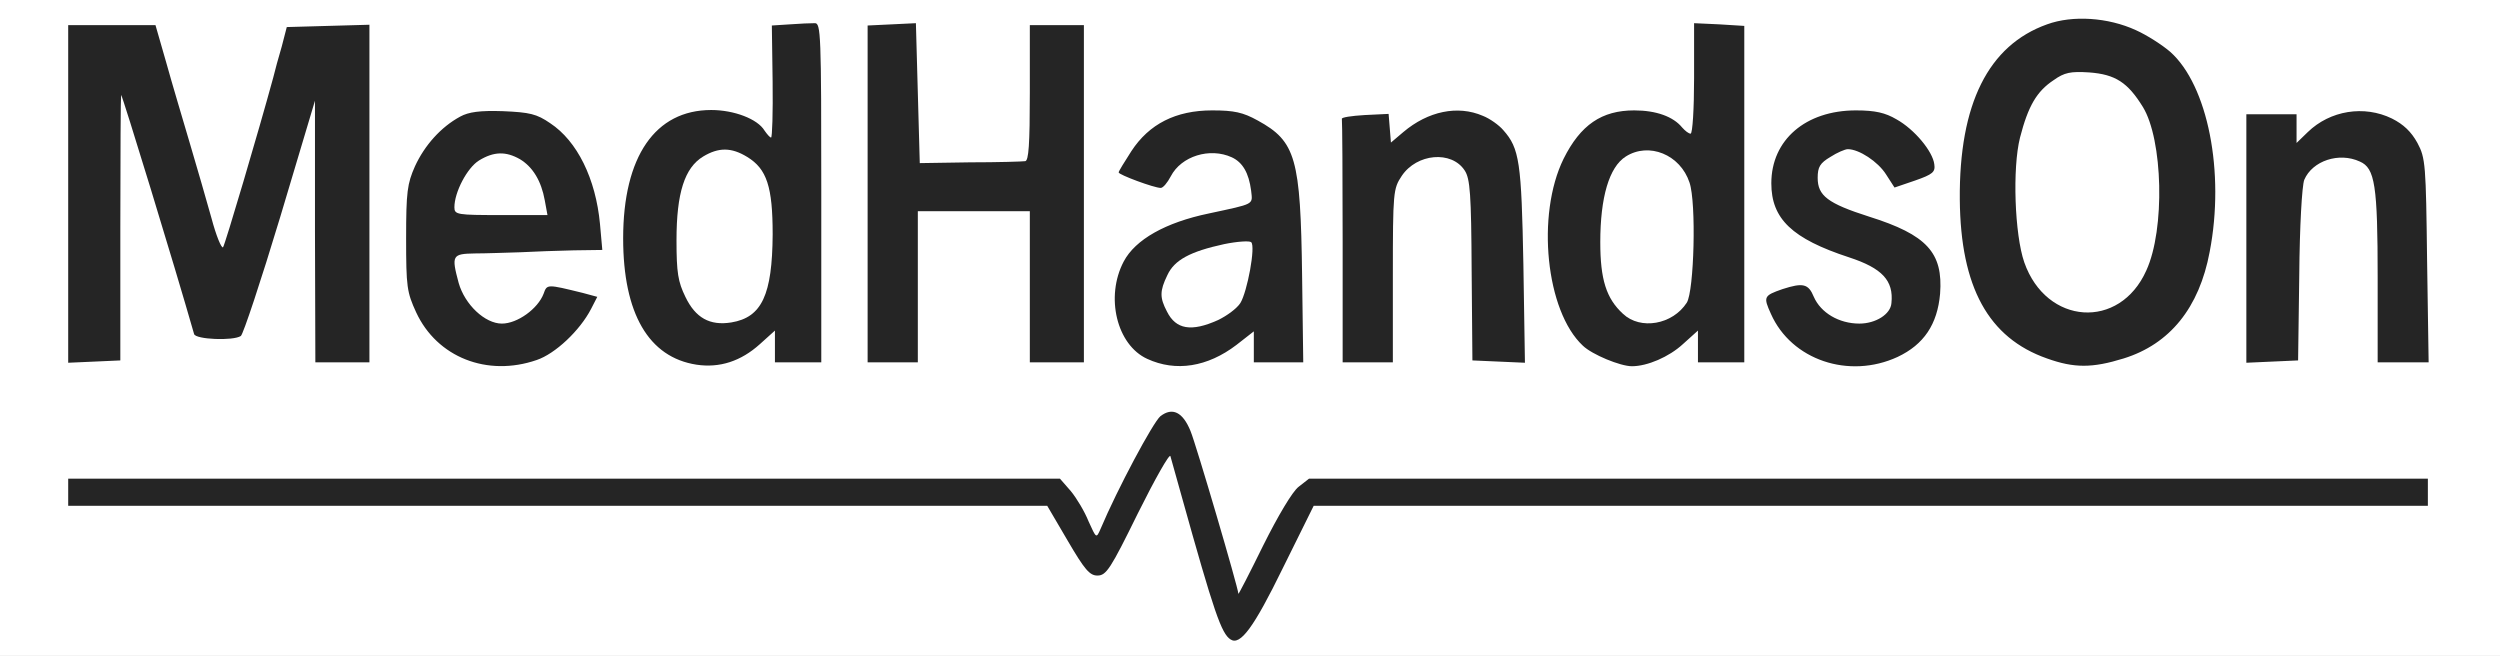
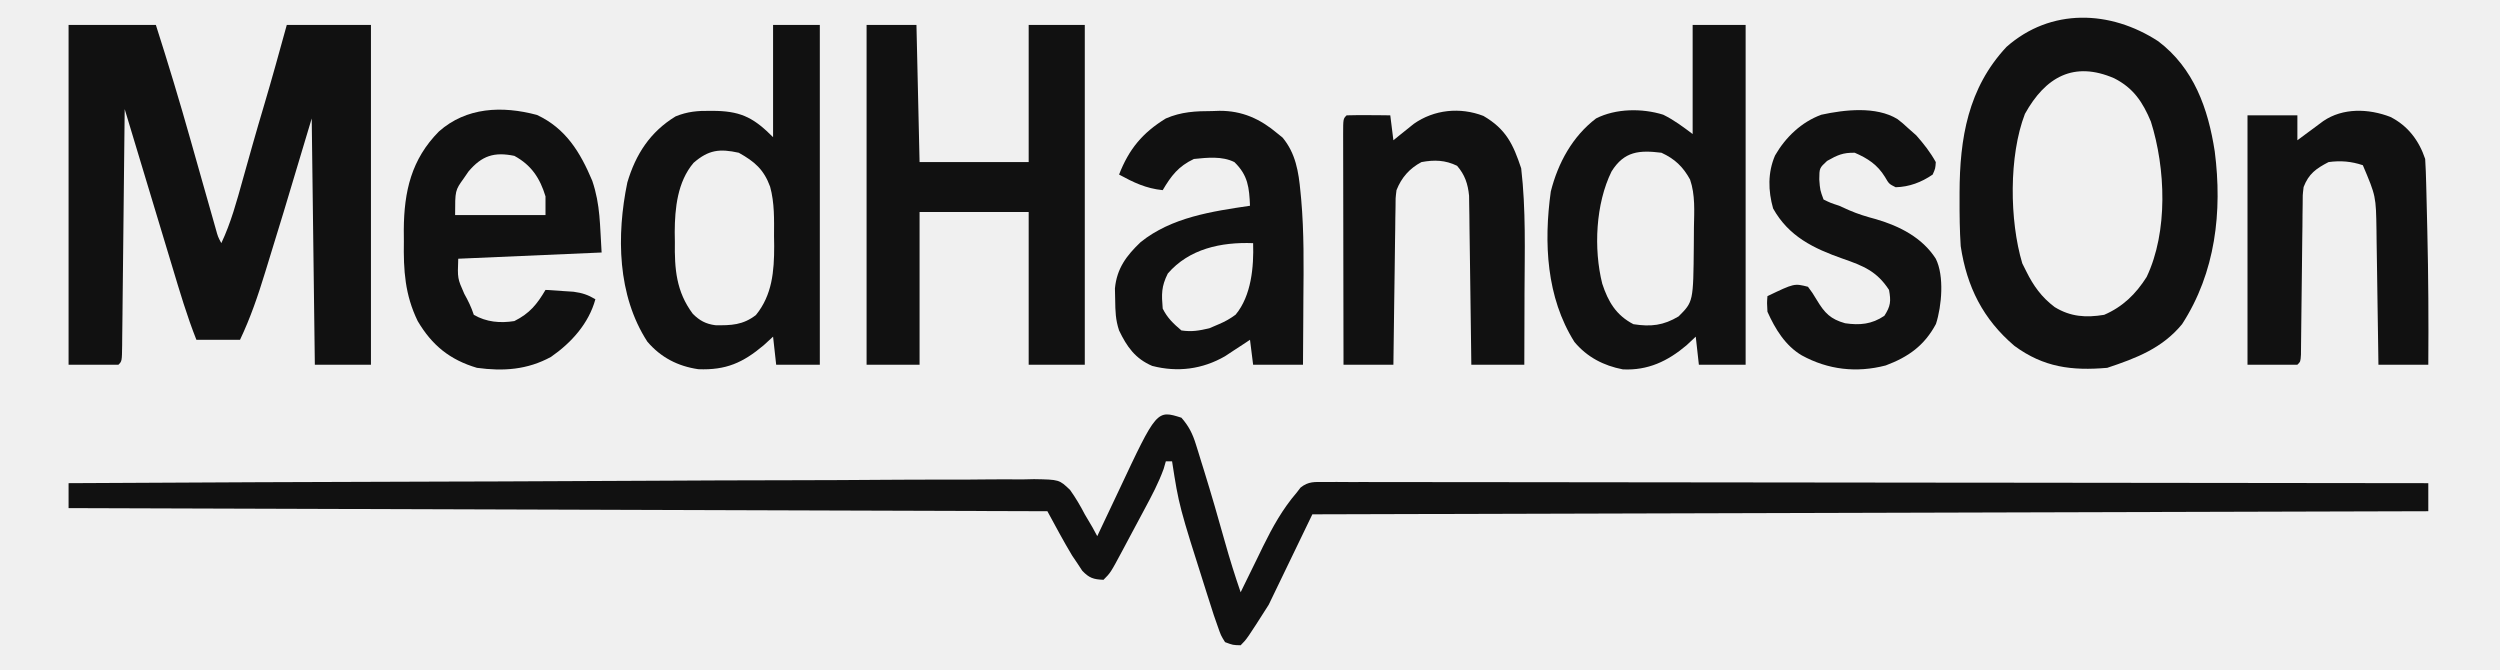
- <svg xmlns="http://www.w3.org/2000/svg" width="183" height="48" viewBox="0 0 183 48" fill="none">
-   <g clip-path="url(#clip0_542_774)">
-     <rect width="183" height="48" fill="#252525" />
-     <path d="M-7.164 22.127V63.411H92.487H192.137V22.127V-19.158H92.487H-7.164V22.127ZM156.348 2.208C157.168 2.577 158.27 3.286 158.864 3.797C161.606 6.237 162.878 12.593 161.747 18.438C160.984 22.524 158.836 25.191 155.443 26.241C153.153 26.95 151.825 26.95 149.846 26.241C145.549 24.737 143.513 21.02 143.457 14.607C143.4 7.599 145.549 3.314 149.846 1.782C151.712 1.101 154.312 1.272 156.348 2.208ZM60.118 14.097V26.525H58.422H56.725V25.361V24.198L55.623 25.191C54.238 26.439 52.683 26.95 50.987 26.695C47.481 26.156 45.615 22.95 45.615 17.445C45.615 11.458 47.962 8.053 52.061 8.053C53.729 8.053 55.453 8.706 55.962 9.557C56.16 9.841 56.358 10.068 56.443 10.068C56.528 10.068 56.584 8.223 56.556 5.982L56.499 1.867L57.828 1.782C58.535 1.726 59.355 1.697 59.637 1.697C60.09 1.669 60.118 2.463 60.118 14.097ZM71.002 11.883C73.037 11.883 74.846 11.827 75.044 11.798C75.299 11.77 75.383 10.578 75.383 6.805V1.839H77.362H79.341V14.182V26.525H77.362H75.383V20.992V15.459H71.284H67.185V20.992V26.525H65.348H63.51V14.182V1.867L65.291 1.782L67.044 1.697L67.185 6.805L67.327 11.94L71.002 11.883ZM127.682 14.21V26.525H125.986H124.29V25.361V24.198L123.187 25.191C122.17 26.127 120.587 26.808 119.456 26.808C118.608 26.808 116.544 25.957 115.866 25.305C113.152 22.779 112.445 15.714 114.452 11.628C115.696 9.131 117.251 8.081 119.626 8.081C121.237 8.081 122.481 8.535 123.131 9.33C123.357 9.585 123.612 9.784 123.753 9.784C123.894 9.784 124.007 7.968 124.007 5.726V1.697L125.845 1.782L127.682 1.896V14.21ZM12.172 4.591C12.597 6.124 13.388 8.762 13.897 10.493C14.406 12.196 15.113 14.664 15.48 15.969C15.819 17.246 16.215 18.211 16.328 18.098C16.469 17.927 18.929 9.614 20.003 5.67C20.116 5.187 20.399 4.166 20.625 3.4L20.992 1.981L24.017 1.896L27.042 1.811V14.182V26.525H25.063H23.084L23.056 16.934V7.372L20.512 15.884C19.099 20.566 17.798 24.482 17.628 24.595C17.063 24.964 14.321 24.851 14.208 24.453C12.766 19.403 8.95 6.946 8.865 6.946C8.837 6.946 8.808 11.316 8.808 16.65V26.383L6.914 26.468L4.992 26.553V14.182V1.839H8.186H11.381L12.172 4.591ZM40.273 9.018C42.251 10.323 43.608 13.075 43.919 16.395L44.089 18.296L41.997 18.325C40.838 18.353 39.085 18.41 38.067 18.466C37.05 18.495 35.551 18.552 34.76 18.552C33.092 18.58 33.035 18.693 33.573 20.708C34.025 22.297 35.495 23.687 36.739 23.687C37.87 23.687 39.368 22.609 39.792 21.502C40.046 20.793 40.018 20.793 42.675 21.446L43.721 21.729L43.269 22.609C42.449 24.198 40.64 25.9 39.283 26.354C35.664 27.603 31.989 26.156 30.463 22.864C29.784 21.389 29.728 20.992 29.728 17.445C29.728 14.04 29.813 13.444 30.378 12.167C31.085 10.635 32.272 9.301 33.686 8.535C34.308 8.195 35.127 8.081 36.824 8.138C38.774 8.223 39.283 8.337 40.273 9.018ZM92.063 8.819C94.861 10.351 95.201 11.571 95.314 20.197L95.398 26.525H93.589H91.78V25.39V24.255L90.508 25.248C88.388 26.865 86.069 27.234 83.977 26.269C81.744 25.248 80.896 21.729 82.253 19.147C83.101 17.53 85.334 16.282 88.472 15.629C91.893 14.891 91.695 15.005 91.582 13.955C91.412 12.65 90.96 11.883 90.168 11.515C88.557 10.777 86.465 11.43 85.702 12.905C85.447 13.387 85.136 13.756 84.967 13.756C84.486 13.756 81.885 12.791 81.885 12.621C81.885 12.536 82.309 11.855 82.818 11.061C84.119 9.074 86.069 8.081 88.727 8.081C90.338 8.081 90.988 8.223 92.063 8.819ZM108.544 8.479C109.053 8.677 109.731 9.16 110.042 9.528C111.229 10.862 111.371 11.883 111.512 19.374L111.625 26.553L109.703 26.468L107.78 26.383L107.724 19.8C107.696 14.21 107.611 13.075 107.215 12.479C106.254 11.004 103.71 11.231 102.607 12.877C101.985 13.813 101.957 14.04 101.957 20.169V26.525H100.119H98.282V17.729C98.282 12.877 98.254 8.847 98.225 8.706C98.169 8.592 98.932 8.479 99.893 8.422L101.646 8.337L101.731 9.387L101.816 10.436L102.72 9.67C104.529 8.138 106.706 7.684 108.544 8.479ZM138.821 8.734C140.149 9.472 141.478 11.089 141.591 12.025C141.676 12.593 141.478 12.763 140.178 13.217L138.679 13.728L138.057 12.763C137.464 11.827 136.078 10.919 135.259 10.919C135.061 10.919 134.467 11.174 133.987 11.486C133.223 11.94 133.054 12.224 133.054 13.018C133.054 14.324 133.789 14.891 136.813 15.856C141.054 17.189 142.241 18.495 142.015 21.502C141.817 23.744 140.828 25.219 138.905 26.127C135.343 27.773 131.131 26.354 129.633 22.978C129.068 21.729 129.096 21.644 130.481 21.162C131.979 20.68 132.375 20.765 132.771 21.729C133.28 22.893 134.608 23.687 136.107 23.687C137.294 23.687 138.397 23.006 138.453 22.183C138.623 20.538 137.775 19.63 135.343 18.835C131.188 17.473 129.661 16.026 129.661 13.416C129.661 10.238 132.177 8.081 135.852 8.081C137.266 8.081 138.001 8.252 138.821 8.734ZM175.091 8.677C175.939 9.103 176.504 9.642 176.956 10.465C177.55 11.571 177.578 12.054 177.663 19.062L177.776 26.525H175.91H174.045V20.339C174.045 13.558 173.847 12.309 172.744 11.827C171.218 11.117 169.267 11.77 168.673 13.16C168.504 13.586 168.334 16.594 168.306 20.14L168.221 26.383L166.327 26.468L164.433 26.553V17.445V8.365H166.27H168.108V9.415V10.465L168.928 9.67C170.567 8.081 173.055 7.684 175.091 8.677ZM87.144 31.547C87.539 32.483 90.649 43.067 90.649 43.464C90.649 43.549 91.469 41.96 92.458 39.946C93.533 37.789 94.607 35.973 95.059 35.633L95.822 35.037H136.757H177.72V36.03V37.023H136.955H96.162L93.9 41.591C91.78 45.933 90.79 47.266 90.084 46.812C89.405 46.387 88.868 44.826 86.493 36.314C86.098 34.895 85.73 33.59 85.674 33.391C85.617 33.164 84.543 35.065 83.299 37.562C81.292 41.648 80.981 42.13 80.331 42.13C79.765 42.13 79.398 41.705 78.154 39.577L76.656 37.023H40.838H4.992V36.03V35.037H41.29H77.588L78.38 35.945C78.804 36.456 79.398 37.449 79.68 38.158C80.246 39.407 80.246 39.435 80.557 38.725C81.801 35.775 84.401 30.923 84.939 30.469C85.815 29.788 86.578 30.157 87.144 31.547Z" fill="white" />
-     <path d="M150.325 5.868C149.081 6.691 148.459 7.769 147.866 10.068C147.3 12.309 147.47 17.161 148.177 19.204C149.788 23.801 155.159 24.17 157.11 19.8C158.495 16.792 158.326 10.21 156.856 7.826C155.753 6.038 154.848 5.443 152.926 5.301C151.569 5.216 151.117 5.301 150.325 5.868Z" fill="white" />
-     <path d="M51.47 11.458C50.113 12.281 49.52 14.125 49.52 17.587C49.52 19.97 49.633 20.623 50.17 21.729C50.905 23.262 51.951 23.858 53.534 23.602C55.767 23.233 56.53 21.588 56.559 17.161C56.559 13.671 56.135 12.366 54.693 11.486C53.534 10.777 52.601 10.777 51.47 11.458Z" fill="white" />
-     <path d="M119.006 11.458C117.791 12.224 117.141 14.437 117.141 17.729C117.141 20.424 117.565 21.843 118.809 22.978C120.081 24.17 122.427 23.772 123.473 22.155C124.01 21.304 124.18 14.835 123.671 13.359C122.992 11.316 120.703 10.38 119.006 11.458Z" fill="white" />
-     <path d="M35.071 11.742C34.195 12.281 33.262 14.069 33.262 15.175C33.262 15.714 33.46 15.743 36.654 15.743H40.075L39.877 14.664C39.622 13.246 39.001 12.224 38.068 11.657C37.022 11.061 36.145 11.089 35.071 11.742Z" fill="white" />
-     <path d="M89.607 17.87C87.119 18.41 85.96 19.034 85.451 20.14C84.886 21.304 84.886 21.786 85.423 22.808C86.073 24.113 87.204 24.311 89.154 23.432C89.805 23.12 90.54 22.581 90.794 22.183C91.303 21.361 91.925 18.012 91.586 17.729C91.472 17.615 90.568 17.672 89.607 17.87Z" fill="white" />
+ <svg xmlns="http://www.w3.org/2000/svg" width="153" height="41" viewBox="0 0 153 41" fill="none">
+   <g clip-path="url(#clip0_877_166)">
+     <path d="M72.303 25.564C72.748 26.069 72.984 26.539 73.183 27.178C73.236 27.345 73.288 27.511 73.342 27.683C73.424 27.95 73.424 27.95 73.507 28.223C73.565 28.407 73.623 28.592 73.682 28.782C74.132 30.237 74.557 31.7 74.966 33.167C75.256 34.205 75.577 35.228 75.928 36.247C76.023 36.051 76.023 36.051 76.12 35.851C76.412 35.251 76.706 34.652 77.001 34.053C77.1 33.847 77.2 33.642 77.303 33.43C77.888 32.244 78.496 31.147 79.362 30.142C79.476 29.993 79.476 29.993 79.593 29.841C80.086 29.449 80.451 29.499 81.077 29.499C81.317 29.498 81.558 29.497 81.805 29.496C82.074 29.498 82.342 29.499 82.61 29.501C82.894 29.501 83.178 29.5 83.461 29.5C84.243 29.498 85.025 29.5 85.807 29.503C86.649 29.506 87.491 29.505 88.334 29.505C89.793 29.504 91.253 29.506 92.713 29.509C94.824 29.514 96.935 29.515 99.046 29.516C102.471 29.517 105.895 29.521 109.32 29.527C112.647 29.532 115.974 29.536 119.301 29.538C119.609 29.539 119.609 29.539 119.922 29.539C120.951 29.54 121.979 29.54 123.007 29.541C131.542 29.547 140.077 29.557 148.612 29.57C148.612 30.136 148.612 30.703 148.612 31.287C126.074 31.35 103.536 31.413 80.316 31.477C78.993 34.216 78.993 34.216 77.645 37.01C76.309 39.108 76.309 39.108 75.928 39.49C75.455 39.48 75.455 39.48 74.974 39.299C74.719 38.892 74.719 38.892 74.521 38.322C74.404 37.986 74.404 37.986 74.284 37.644C74.195 37.369 74.107 37.094 74.02 36.819C73.967 36.655 73.915 36.49 73.86 36.321C72.153 30.955 72.153 30.955 71.731 28.234C71.605 28.234 71.479 28.234 71.349 28.234C71.305 28.387 71.261 28.54 71.215 28.697C70.904 29.554 70.492 30.33 70.061 31.132C69.934 31.372 69.934 31.372 69.803 31.616C69.634 31.934 69.464 32.252 69.293 32.569C69.092 32.943 68.892 33.318 68.693 33.694C67.966 35.052 67.966 35.052 67.534 35.484C66.923 35.458 66.66 35.377 66.235 34.931C66.132 34.775 66.03 34.619 65.924 34.458C65.822 34.307 65.72 34.156 65.615 34.001C65.081 33.113 64.596 32.196 64.1 31.287C44.332 31.224 24.564 31.161 4.197 31.096C4.197 30.592 4.197 30.089 4.197 29.57C11.927 29.526 19.657 29.492 27.387 29.472C28.3 29.47 29.212 29.468 30.124 29.465C30.397 29.464 30.397 29.464 30.675 29.463C33.617 29.455 36.559 29.44 39.501 29.423C42.519 29.405 45.537 29.394 48.556 29.39C50.418 29.388 52.281 29.379 54.144 29.364C55.421 29.354 56.698 29.351 57.975 29.353C58.712 29.355 59.449 29.353 60.186 29.342C60.985 29.331 61.783 29.335 62.583 29.34C62.816 29.335 63.048 29.329 63.288 29.324C64.824 29.351 64.824 29.351 65.486 29.982C65.831 30.467 66.116 30.949 66.389 31.477C66.544 31.74 66.698 32.002 66.854 32.264C66.952 32.446 67.051 32.627 67.152 32.813C67.22 32.668 67.288 32.523 67.359 32.373C67.617 31.824 67.877 31.276 68.138 30.727C68.25 30.492 68.361 30.257 68.472 30.021C70.791 25.084 70.791 25.084 72.303 25.564Z" fill="#111111" />
+     <path d="M4.197 1.526C5.96 1.526 7.722 1.526 9.539 1.526C10.288 3.864 10.996 6.208 11.663 8.571C11.921 9.489 12.181 10.406 12.442 11.323C12.58 11.805 12.716 12.287 12.853 12.769C12.915 12.989 12.978 13.208 13.042 13.434C13.125 13.728 13.125 13.728 13.21 14.029C13.338 14.493 13.338 14.493 13.545 14.88C14.136 13.629 14.486 12.324 14.857 10.993C14.992 10.511 15.128 10.029 15.264 9.548C15.329 9.316 15.395 9.083 15.462 8.844C15.687 8.049 15.92 7.255 16.156 6.462C16.643 4.823 17.097 3.175 17.551 1.526C19.251 1.526 20.951 1.526 22.702 1.526C22.702 8.388 22.702 15.25 22.702 22.32C21.569 22.32 20.436 22.32 19.268 22.32C19.205 17.347 19.142 12.373 19.077 7.249C18.511 9.138 17.944 11.027 17.36 12.973C17.025 14.074 16.689 15.175 16.347 16.275C16.309 16.4 16.27 16.525 16.231 16.654C15.796 18.075 15.33 19.45 14.69 20.794C13.808 20.794 12.927 20.794 12.019 20.794C11.444 19.345 11.005 17.856 10.556 16.365C10.471 16.085 10.386 15.805 10.302 15.524C10.08 14.792 9.859 14.059 9.638 13.326C9.412 12.577 9.186 11.828 8.959 11.078C8.516 9.611 8.073 8.144 7.631 6.677C7.629 6.87 7.627 7.063 7.625 7.262C7.606 9.079 7.587 10.895 7.566 12.711C7.556 13.645 7.545 14.579 7.536 15.513C7.527 16.414 7.517 17.314 7.506 18.215C7.502 18.559 7.499 18.903 7.496 19.248C7.491 19.728 7.485 20.209 7.479 20.689C7.478 20.833 7.477 20.977 7.476 21.125C7.462 22.108 7.462 22.108 7.249 22.32C6.242 22.32 5.235 22.32 4.197 22.32C4.197 15.458 4.197 8.596 4.197 1.526Z" fill="#111111" />
+     <path d="M53.035 1.526C54.042 1.526 55.05 1.526 56.087 1.526C56.15 4.296 56.213 7.066 56.278 9.92C58.481 9.92 60.685 9.92 62.955 9.92C62.955 7.15 62.955 4.38 62.955 1.526C64.088 1.526 65.222 1.526 66.389 1.526C66.389 8.388 66.389 15.25 66.389 22.32C65.256 22.32 64.123 22.32 62.955 22.32C62.955 19.236 62.955 16.151 62.955 12.973C60.752 12.973 58.548 12.973 56.278 12.973C56.278 16.057 56.278 19.142 56.278 22.32C55.208 22.32 54.138 22.32 53.035 22.32C53.035 15.458 53.035 8.596 53.035 1.526Z" fill="#111111" />
+     <path d="M122.797 2.87C125.503 0.483 129.146 0.609 132.087 2.527C134.261 4.173 135.139 6.637 135.543 9.271C136.015 12.949 135.592 16.682 133.541 19.841C132.325 21.318 130.735 21.92 128.963 22.511C126.803 22.698 125.073 22.486 123.28 21.165C121.358 19.527 120.374 17.559 119.996 15.071C119.932 14.113 119.922 13.157 119.925 12.197C119.925 12.066 119.925 11.934 119.925 11.799C119.935 8.463 120.439 5.397 122.797 2.87ZM129.386 4.789C126.922 3.725 125.181 4.705 123.925 6.97C122.938 9.532 122.977 13.494 123.764 16.12C123.845 16.282 123.924 16.44 124.003 16.597C124.447 17.495 124.939 18.182 125.743 18.791C126.715 19.39 127.657 19.451 128.772 19.268C129.916 18.777 130.713 17.994 131.374 16.952C132.694 14.176 132.537 10.298 131.634 7.44C131.136 6.248 130.565 5.385 129.386 4.789Z" fill="#111111" />
+     <path d="M90.784 7.094C92.172 7.899 92.609 8.835 93.097 10.302C93.391 12.826 93.31 15.385 93.3 17.921C93.299 18.349 93.298 18.777 93.297 19.205C93.295 20.244 93.292 21.282 93.288 22.32C92.218 22.32 91.148 22.32 90.045 22.32C90.039 21.834 90.039 21.834 90.033 21.337C90.02 20.264 90.006 19.19 89.99 18.116C89.981 17.466 89.972 16.815 89.964 16.164C89.956 15.416 89.945 14.667 89.933 13.918C89.931 13.685 89.929 13.452 89.926 13.212C89.923 12.995 89.919 12.777 89.915 12.553C89.912 12.362 89.91 12.171 89.907 11.974C89.834 11.25 89.651 10.7 89.174 10.147C88.451 9.794 87.78 9.773 86.993 9.92C86.258 10.311 85.771 10.866 85.466 11.637C85.404 12.146 85.404 12.146 85.406 12.704C85.402 12.918 85.398 13.132 85.394 13.352C85.391 13.697 85.391 13.697 85.387 14.049C85.384 14.285 85.38 14.521 85.376 14.764C85.367 15.39 85.359 16.016 85.352 16.642C85.344 17.281 85.334 17.921 85.325 18.56C85.306 19.814 85.29 21.067 85.276 22.32C84.268 22.32 83.261 22.32 82.223 22.32C82.219 20.359 82.215 18.397 82.213 16.435C82.212 15.524 82.211 14.614 82.209 13.703C82.207 12.825 82.206 11.946 82.205 11.068C82.205 10.732 82.204 10.396 82.203 10.061C82.202 9.592 82.201 9.123 82.201 8.655C82.201 8.514 82.2 8.374 82.2 8.23C82.201 7.271 82.201 7.271 82.414 7.059C82.863 7.045 83.312 7.043 83.761 7.047C84.007 7.048 84.254 7.05 84.507 7.052C84.698 7.054 84.888 7.056 85.085 7.059C85.148 7.562 85.211 8.066 85.276 8.585C85.388 8.493 85.501 8.401 85.618 8.306C85.768 8.186 85.919 8.065 86.074 7.941C86.223 7.821 86.371 7.702 86.524 7.579C87.767 6.705 89.355 6.543 90.784 7.094Z" fill="#111111" />
+     <path d="M146.287 7.154C147.359 7.691 148.046 8.604 148.421 9.729C148.451 10.231 148.471 10.729 148.482 11.232C148.488 11.458 148.488 11.458 148.494 11.688C148.506 12.18 148.518 12.671 148.529 13.163C148.537 13.5 148.545 13.837 148.553 14.174C148.617 16.89 148.633 19.604 148.612 22.32C147.605 22.32 146.598 22.32 145.56 22.32C145.554 21.883 145.554 21.883 145.548 21.437C145.534 20.35 145.517 19.263 145.499 18.176C145.492 17.707 145.485 17.238 145.479 16.768C145.471 16.091 145.46 15.415 145.448 14.738C145.446 14.53 145.444 14.322 145.441 14.107C145.409 12.005 145.409 12.005 144.606 10.111C143.895 9.874 143.246 9.818 142.507 9.92C141.736 10.32 141.294 10.637 140.981 11.446C140.92 11.953 140.92 11.953 140.923 12.511C140.92 12.724 140.917 12.937 140.914 13.157C140.912 13.386 140.911 13.615 140.909 13.851C140.906 14.087 140.903 14.322 140.899 14.565C140.891 15.19 140.884 15.815 140.878 16.44C140.869 17.323 140.858 18.206 140.847 19.089C140.841 19.559 140.835 20.029 140.831 20.499C140.829 20.71 140.826 20.922 140.824 21.139C140.822 21.326 140.82 21.514 140.818 21.706C140.791 22.13 140.791 22.13 140.6 22.32C139.592 22.32 138.585 22.32 137.547 22.32C137.547 17.284 137.547 12.248 137.547 7.059C138.555 7.059 139.562 7.059 140.6 7.059C140.6 7.562 140.6 8.066 140.6 8.585C140.817 8.423 140.817 8.423 141.039 8.258C141.323 8.048 141.323 8.048 141.613 7.834C141.801 7.694 141.989 7.555 142.183 7.411C143.382 6.591 144.957 6.641 146.287 7.154Z" fill="#111111" />
+     <path d="M116.121 7.285C116.46 7.551 116.46 7.551 116.753 7.822C117.013 8.052 117.013 8.052 117.278 8.287C117.739 8.812 118.132 9.308 118.47 9.92C118.445 10.309 118.445 10.309 118.279 10.684C117.595 11.154 116.843 11.44 116.014 11.459C115.608 11.256 115.608 11.256 115.358 10.826C114.9 10.081 114.309 9.693 113.51 9.348C112.785 9.334 112.445 9.494 111.817 9.849C111.346 10.286 111.346 10.286 111.34 10.982C111.388 11.633 111.388 11.633 111.602 12.21C112.025 12.417 112.025 12.417 112.556 12.591C112.757 12.682 112.957 12.772 113.164 12.865C113.704 13.101 114.24 13.262 114.81 13.414C116.249 13.834 117.644 14.541 118.47 15.834C118.996 16.886 118.837 18.724 118.481 19.825C117.774 21.149 116.796 21.844 115.407 22.365C113.618 22.831 111.88 22.631 110.267 21.748C109.257 21.151 108.642 20.133 108.168 19.078C108.136 18.54 108.136 18.54 108.168 18.124C109.808 17.337 109.808 17.337 110.648 17.551C110.92 17.916 110.92 17.916 111.197 18.374C111.674 19.164 112.029 19.532 112.921 19.783C113.818 19.913 114.551 19.849 115.322 19.328C115.708 18.733 115.734 18.44 115.608 17.742C114.865 16.602 114.042 16.272 112.783 15.834C110.99 15.203 109.474 14.475 108.514 12.758C108.208 11.675 108.181 10.561 108.633 9.515C109.274 8.397 110.256 7.462 111.468 7.021C112.904 6.71 114.814 6.492 116.121 7.285Z" fill="#111111" />
+     <path d="M50.173 22.32H47.502C47.408 21.471 47.408 21.47 47.312 20.603C47.123 20.776 46.934 20.949 46.74 21.128C45.468 22.199 44.433 22.662 42.74 22.596C41.485 22.413 40.45 21.88 39.621 20.914C37.779 18.08 37.724 14.397 38.393 11.167C38.904 9.439 39.795 8.068 41.346 7.123C42.069 6.827 42.703 6.773 43.472 6.784C43.607 6.785 43.742 6.787 43.881 6.788C45.447 6.835 46.202 7.284 47.312 8.394V1.526H50.173V22.32ZM45.213 9.348C44.043 9.091 43.369 9.163 42.444 9.968C41.463 11.126 41.3 12.737 41.293 14.196C41.296 14.404 41.299 14.606 41.302 14.808C41.278 16.457 41.383 17.843 42.397 19.202C42.813 19.623 43.2 19.827 43.783 19.904C44.751 19.919 45.472 19.892 46.262 19.28C47.26 18.058 47.381 16.594 47.38 15.058C47.377 14.856 47.374 14.659 47.371 14.463C47.375 13.436 47.406 12.425 47.132 11.428C46.749 10.378 46.188 9.892 45.213 9.348Z" fill="#111111" />
+     <path d="M106.833 22.32H103.971C103.877 21.471 103.876 21.47 103.78 20.603C103.503 20.863 103.503 20.863 103.22 21.128C102.071 22.102 100.851 22.682 99.32 22.606C98.142 22.381 97.126 21.853 96.355 20.927C94.635 18.197 94.474 14.851 94.909 11.72C95.349 9.976 96.231 8.355 97.676 7.25C98.888 6.632 100.499 6.619 101.787 7.019C102.455 7.348 102.99 7.753 103.59 8.203V1.526H106.833V22.32ZM101.682 9.348C100.329 9.182 99.403 9.248 98.627 10.493C97.653 12.468 97.523 15.232 98.057 17.36C98.418 18.463 98.905 19.291 99.965 19.841C101.039 20.008 101.805 19.919 102.731 19.363C103.63 18.465 103.63 18.465 103.661 15.05C103.661 14.666 103.662 14.282 103.669 13.898C103.687 12.919 103.754 11.924 103.432 10.988C102.996 10.198 102.499 9.726 101.682 9.348Z" fill="#111111" />
+     <path d="M74.629 6.782C76.019 6.775 77.121 7.272 78.181 8.168C78.285 8.252 78.388 8.335 78.495 8.422C79.294 9.383 79.476 10.52 79.587 11.724C79.61 11.958 79.609 11.958 79.633 12.196C79.811 14.213 79.785 16.232 79.767 18.255C79.765 18.652 79.763 19.049 79.761 19.446C79.757 20.404 79.751 21.362 79.743 22.32H76.691C76.597 21.565 76.596 21.565 76.5 20.795C76.362 20.887 76.223 20.978 76.081 21.073C75.897 21.194 75.712 21.314 75.522 21.438C75.341 21.558 75.159 21.677 74.972 21.801C73.588 22.599 72.068 22.797 70.513 22.393C69.477 21.949 68.966 21.222 68.487 20.223C68.269 19.568 68.258 19.04 68.249 18.35C68.244 18.121 68.239 17.891 68.234 17.655C68.348 16.429 68.943 15.639 69.808 14.817C71.697 13.298 74.172 12.937 76.5 12.592C76.451 11.48 76.383 10.733 75.546 9.921C74.792 9.544 73.888 9.647 73.066 9.729C72.114 10.18 71.678 10.757 71.158 11.637C70.138 11.535 69.373 11.167 68.487 10.683C69.093 9.127 69.918 8.128 71.349 7.25C72.298 6.839 73.17 6.798 74.187 6.797C74.333 6.792 74.479 6.787 74.629 6.782ZM76.691 14.881C74.723 14.806 72.775 15.228 71.469 16.74C71.069 17.54 71.084 18.001 71.158 18.887C71.446 19.463 71.812 19.808 72.302 20.223C72.935 20.317 73.388 20.236 74.008 20.091C74.206 20.006 74.4 19.923 74.593 19.841C74.975 19.68 75.286 19.505 75.62 19.258C76.584 18.096 76.738 16.333 76.691 14.881Z" fill="#111111" />
+     <path d="M26.862 8.046C28.539 6.56 30.727 6.462 32.863 7.035C34.627 7.856 35.514 9.322 36.247 11.065C36.751 12.553 36.709 13.795 36.819 15.453C33.923 15.579 31.027 15.705 28.044 15.834C27.998 17.039 27.998 17.039 28.414 17.981C28.659 18.42 28.837 18.785 28.998 19.268C29.772 19.714 30.604 19.787 31.477 19.65C32.419 19.179 32.865 18.622 33.385 17.742C33.751 17.764 34.117 17.788 34.482 17.814C34.686 17.827 34.889 17.84 35.099 17.854C35.637 17.928 35.977 18.039 36.438 18.314C36.033 19.792 34.975 20.973 33.719 21.843C32.272 22.632 30.807 22.732 29.188 22.511C27.527 22.019 26.436 21.128 25.564 19.65C24.779 18.04 24.689 16.543 24.717 14.773C24.716 14.534 24.714 14.296 24.712 14.05C24.729 11.708 25.174 9.752 26.862 8.046ZM31.477 9.538C30.24 9.284 29.489 9.529 28.672 10.495C28.572 10.64 28.475 10.782 28.378 10.922C27.853 11.654 27.853 11.655 27.853 13.164H33.385V12.019C33.048 10.907 32.521 10.104 31.477 9.538Z" fill="#111111" />
  </g>
-   <rect x="0.5" y="0.5" width="182" height="47" stroke="white" />
  <defs>
-     <clipPath id="clip0_542_774">
-       <rect width="183" height="48" fill="white" />
+     <clipPath id="clip0_877_166">
+       <rect width="153" height="40.444" fill="white" />
    </clipPath>
  </defs>
</svg>
